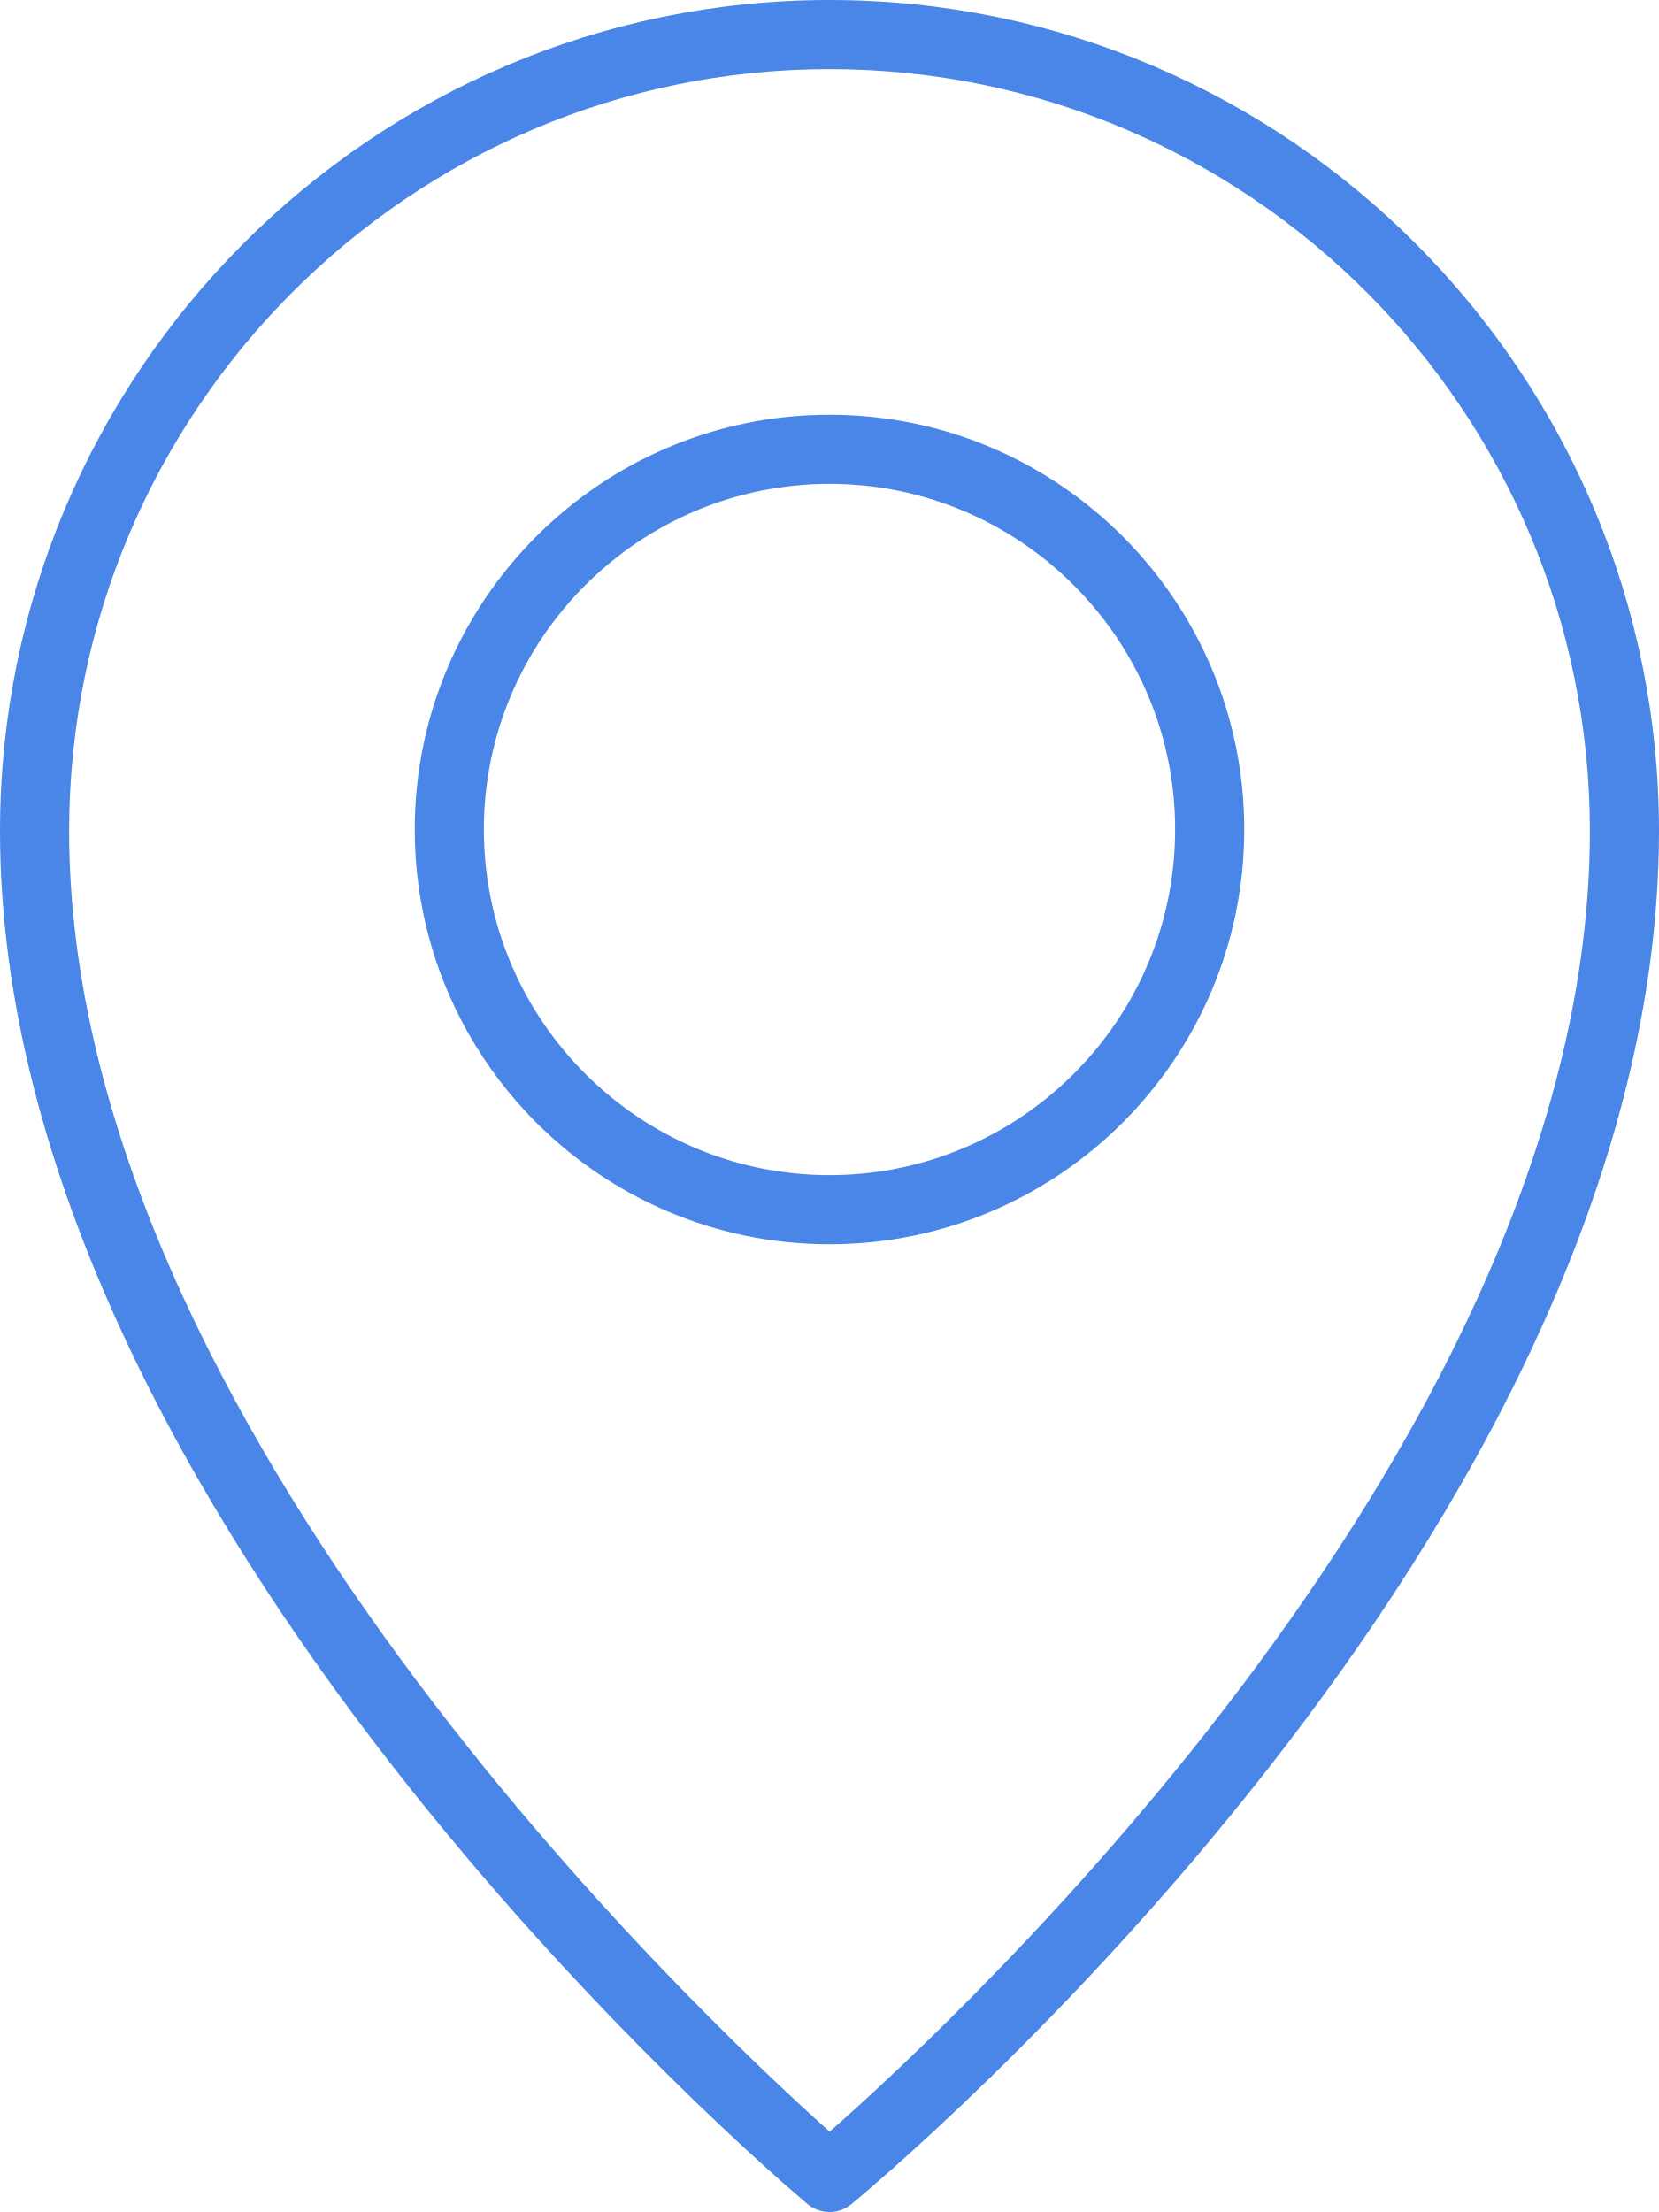
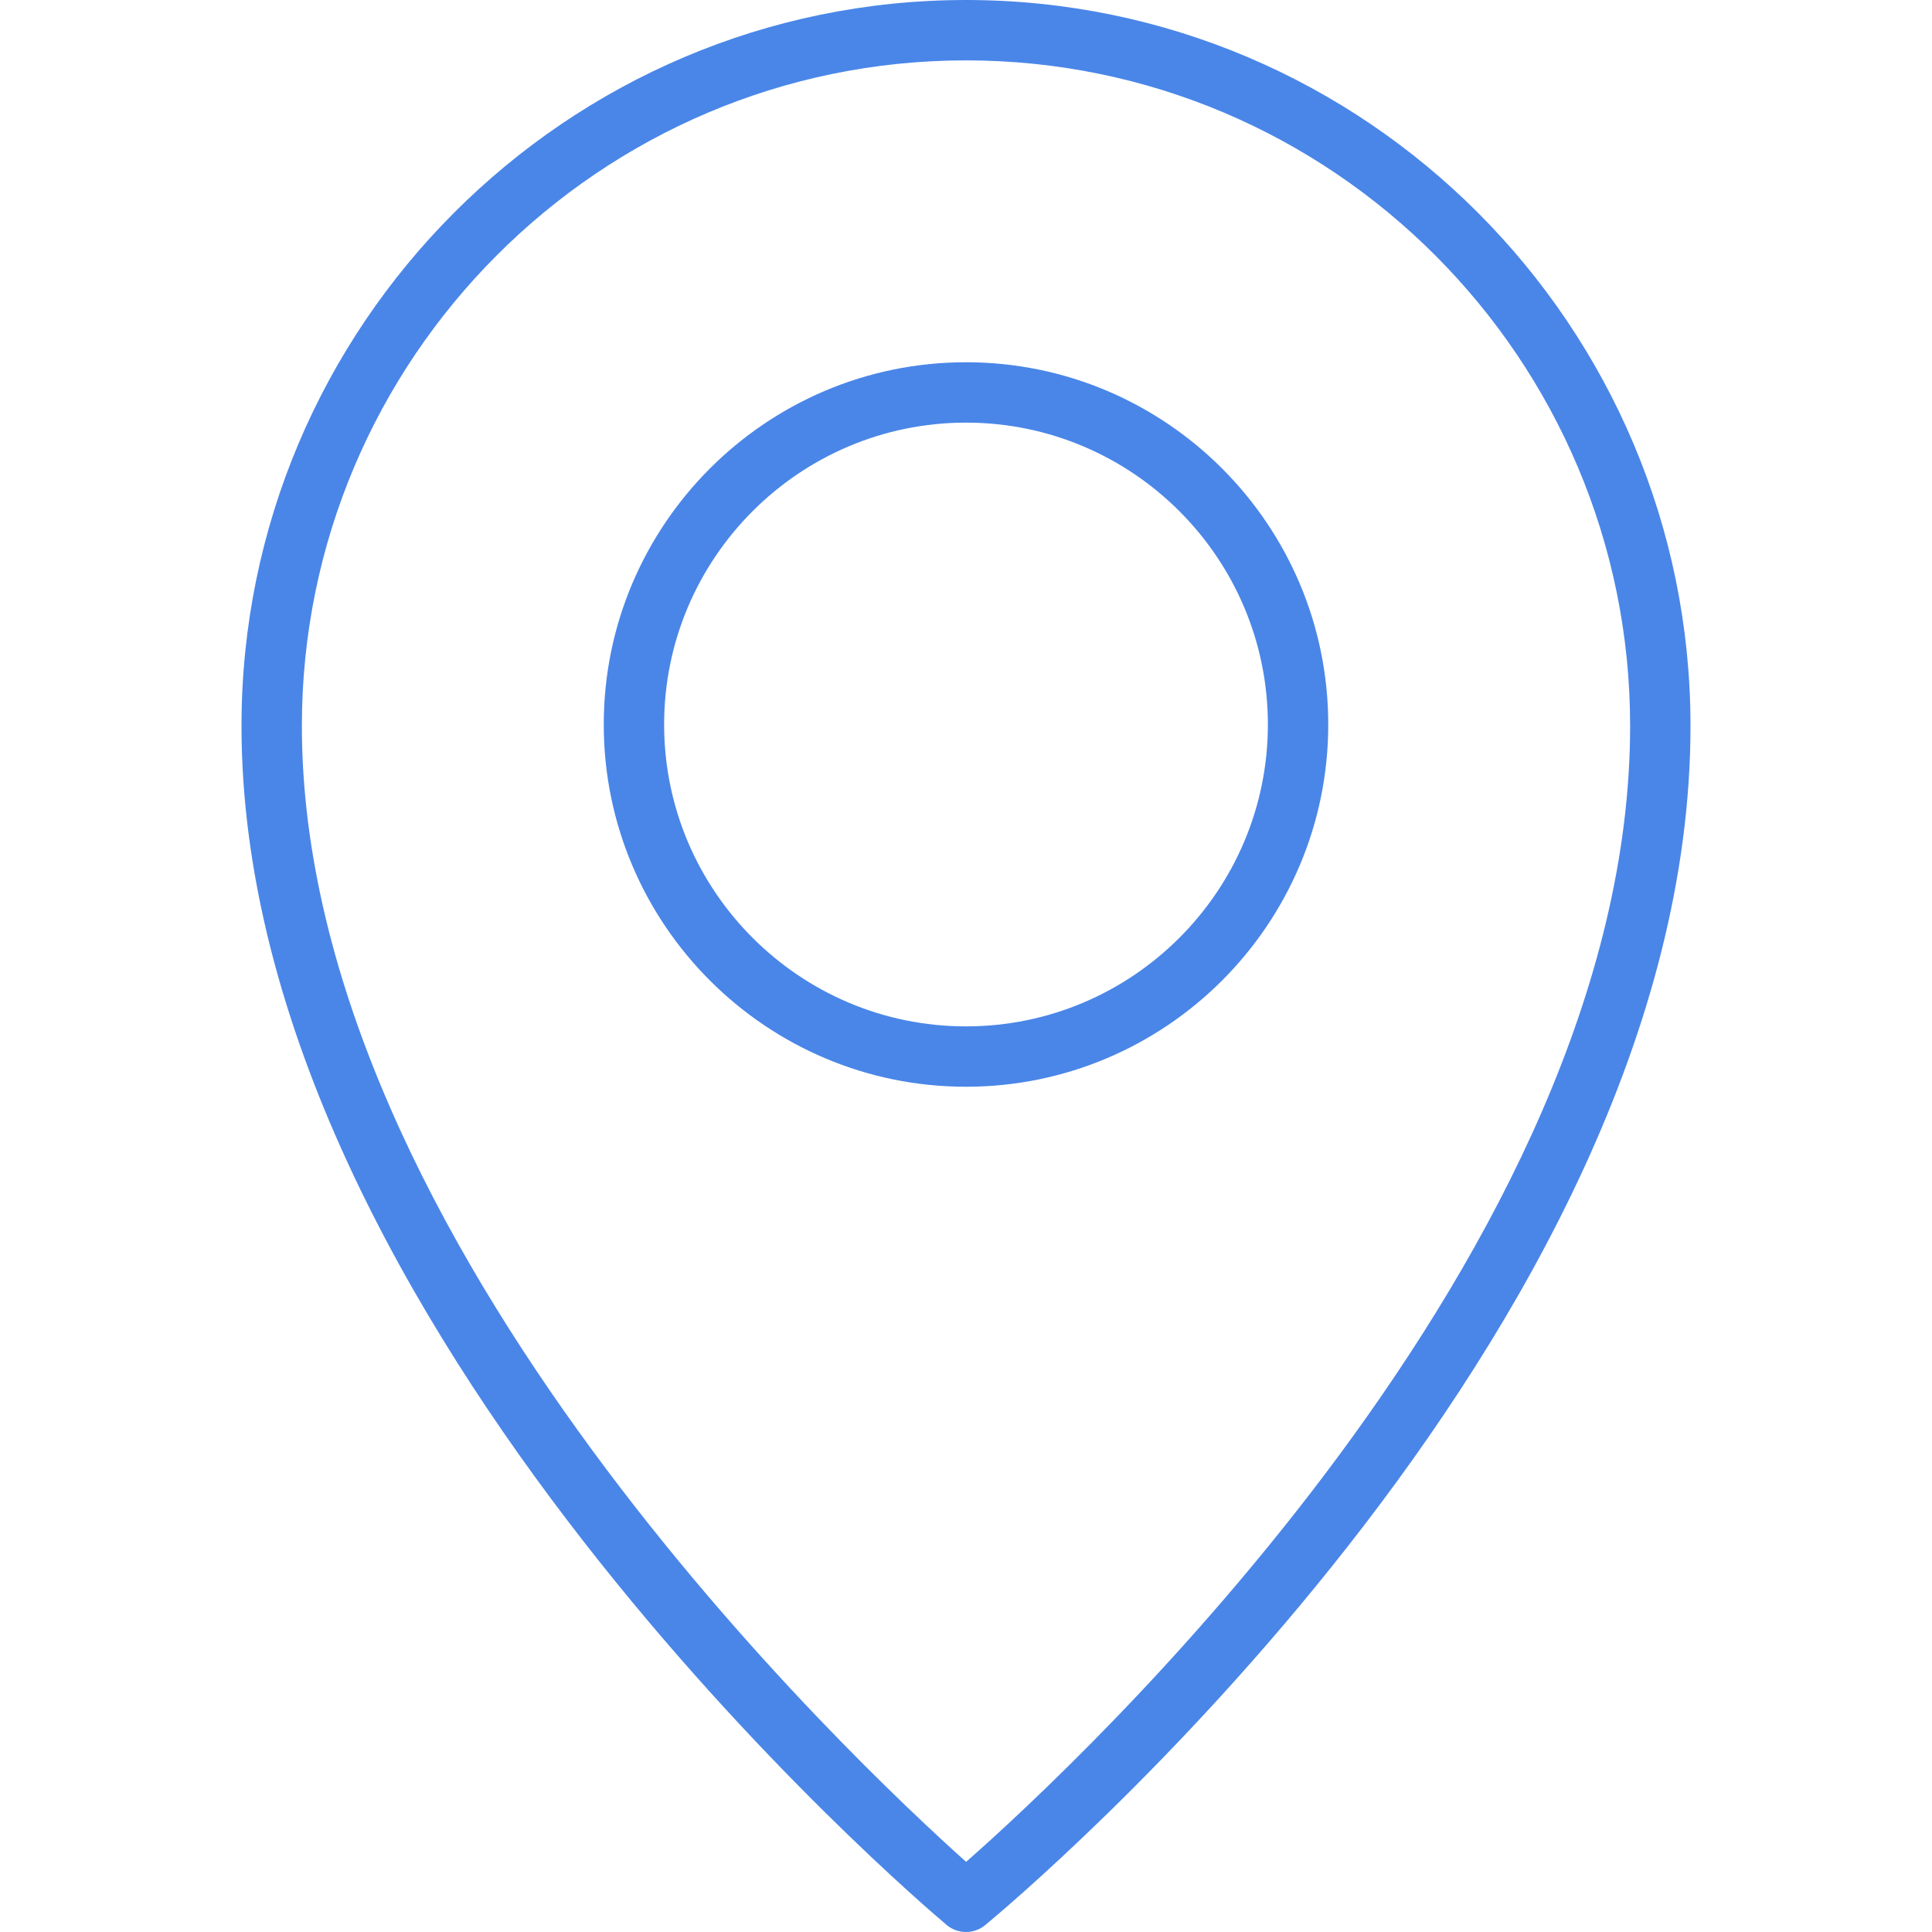
- <svg xmlns="http://www.w3.org/2000/svg" version="1.1" width="100%" height="100%" viewBox="0 0 60 80">
+ <svg xmlns="http://www.w3.org/2000/svg" version="1.1" width="1024" height="1024" viewBox="0 0 1024 1024">
  <g id="icomoon-ignore">
</g>
-   <path d="M30 0c-16.543 0-30 13.485-30 30.055 0 24.817 28.003 48.648 29.195 49.65 0.233 0.198 0.52 0.295 0.805 0.295 0.282 0 0.565-0.095 0.795-0.285 1.193-0.985 29.205-24.405 29.205-49.66 0-16.57-13.457-30.055-30-30.055zM30.005 77.095c-4.602-4.112-27.505-25.647-27.505-47.040 0-15.195 12.337-27.555 27.5-27.555s27.5 12.36 27.5 27.555c0 21.755-22.88 42.983-27.495 47.040zM30 15c-8.273 0-15 6.727-15 15s6.727 15 15 15 15-6.727 15-15-6.727-15-15-15zM30 42.5c-6.892 0-12.5-5.608-12.5-12.5s5.608-12.5 12.5-12.5 12.5 5.608 12.5 12.5-5.608 12.5-12.5 12.5z" fill="#4a86e8" />
+   <path fill="#4a86e8" d="M512 0c-211.75 0-384 172.608-384 384.704 0 317.658 358.438 622.694 373.696 635.52 2.982 2.534 6.656 3.776 10.304 3.776 3.61 0 7.232-1.216 10.176-3.648 15.27-12.608 373.824-312.384 373.824-635.648 0-212.096-172.25-384.704-384-384.704zM512.064 986.816c-58.906-52.634-352.064-328.282-352.064-602.112 0-194.496 157.914-352.704 352-352.704s352 158.208 352 352.704c0 278.464-292.864 550.182-351.936 602.112zM512 192c-105.894 0-192 86.106-192 192s86.106 192 192 192 192-86.106 192-192-86.106-192-192-192zM512 544c-88.218 0-160-71.782-160-160s71.782-160 160-160 160 71.782 160 160-71.782 160-160 160z" />
</svg>
